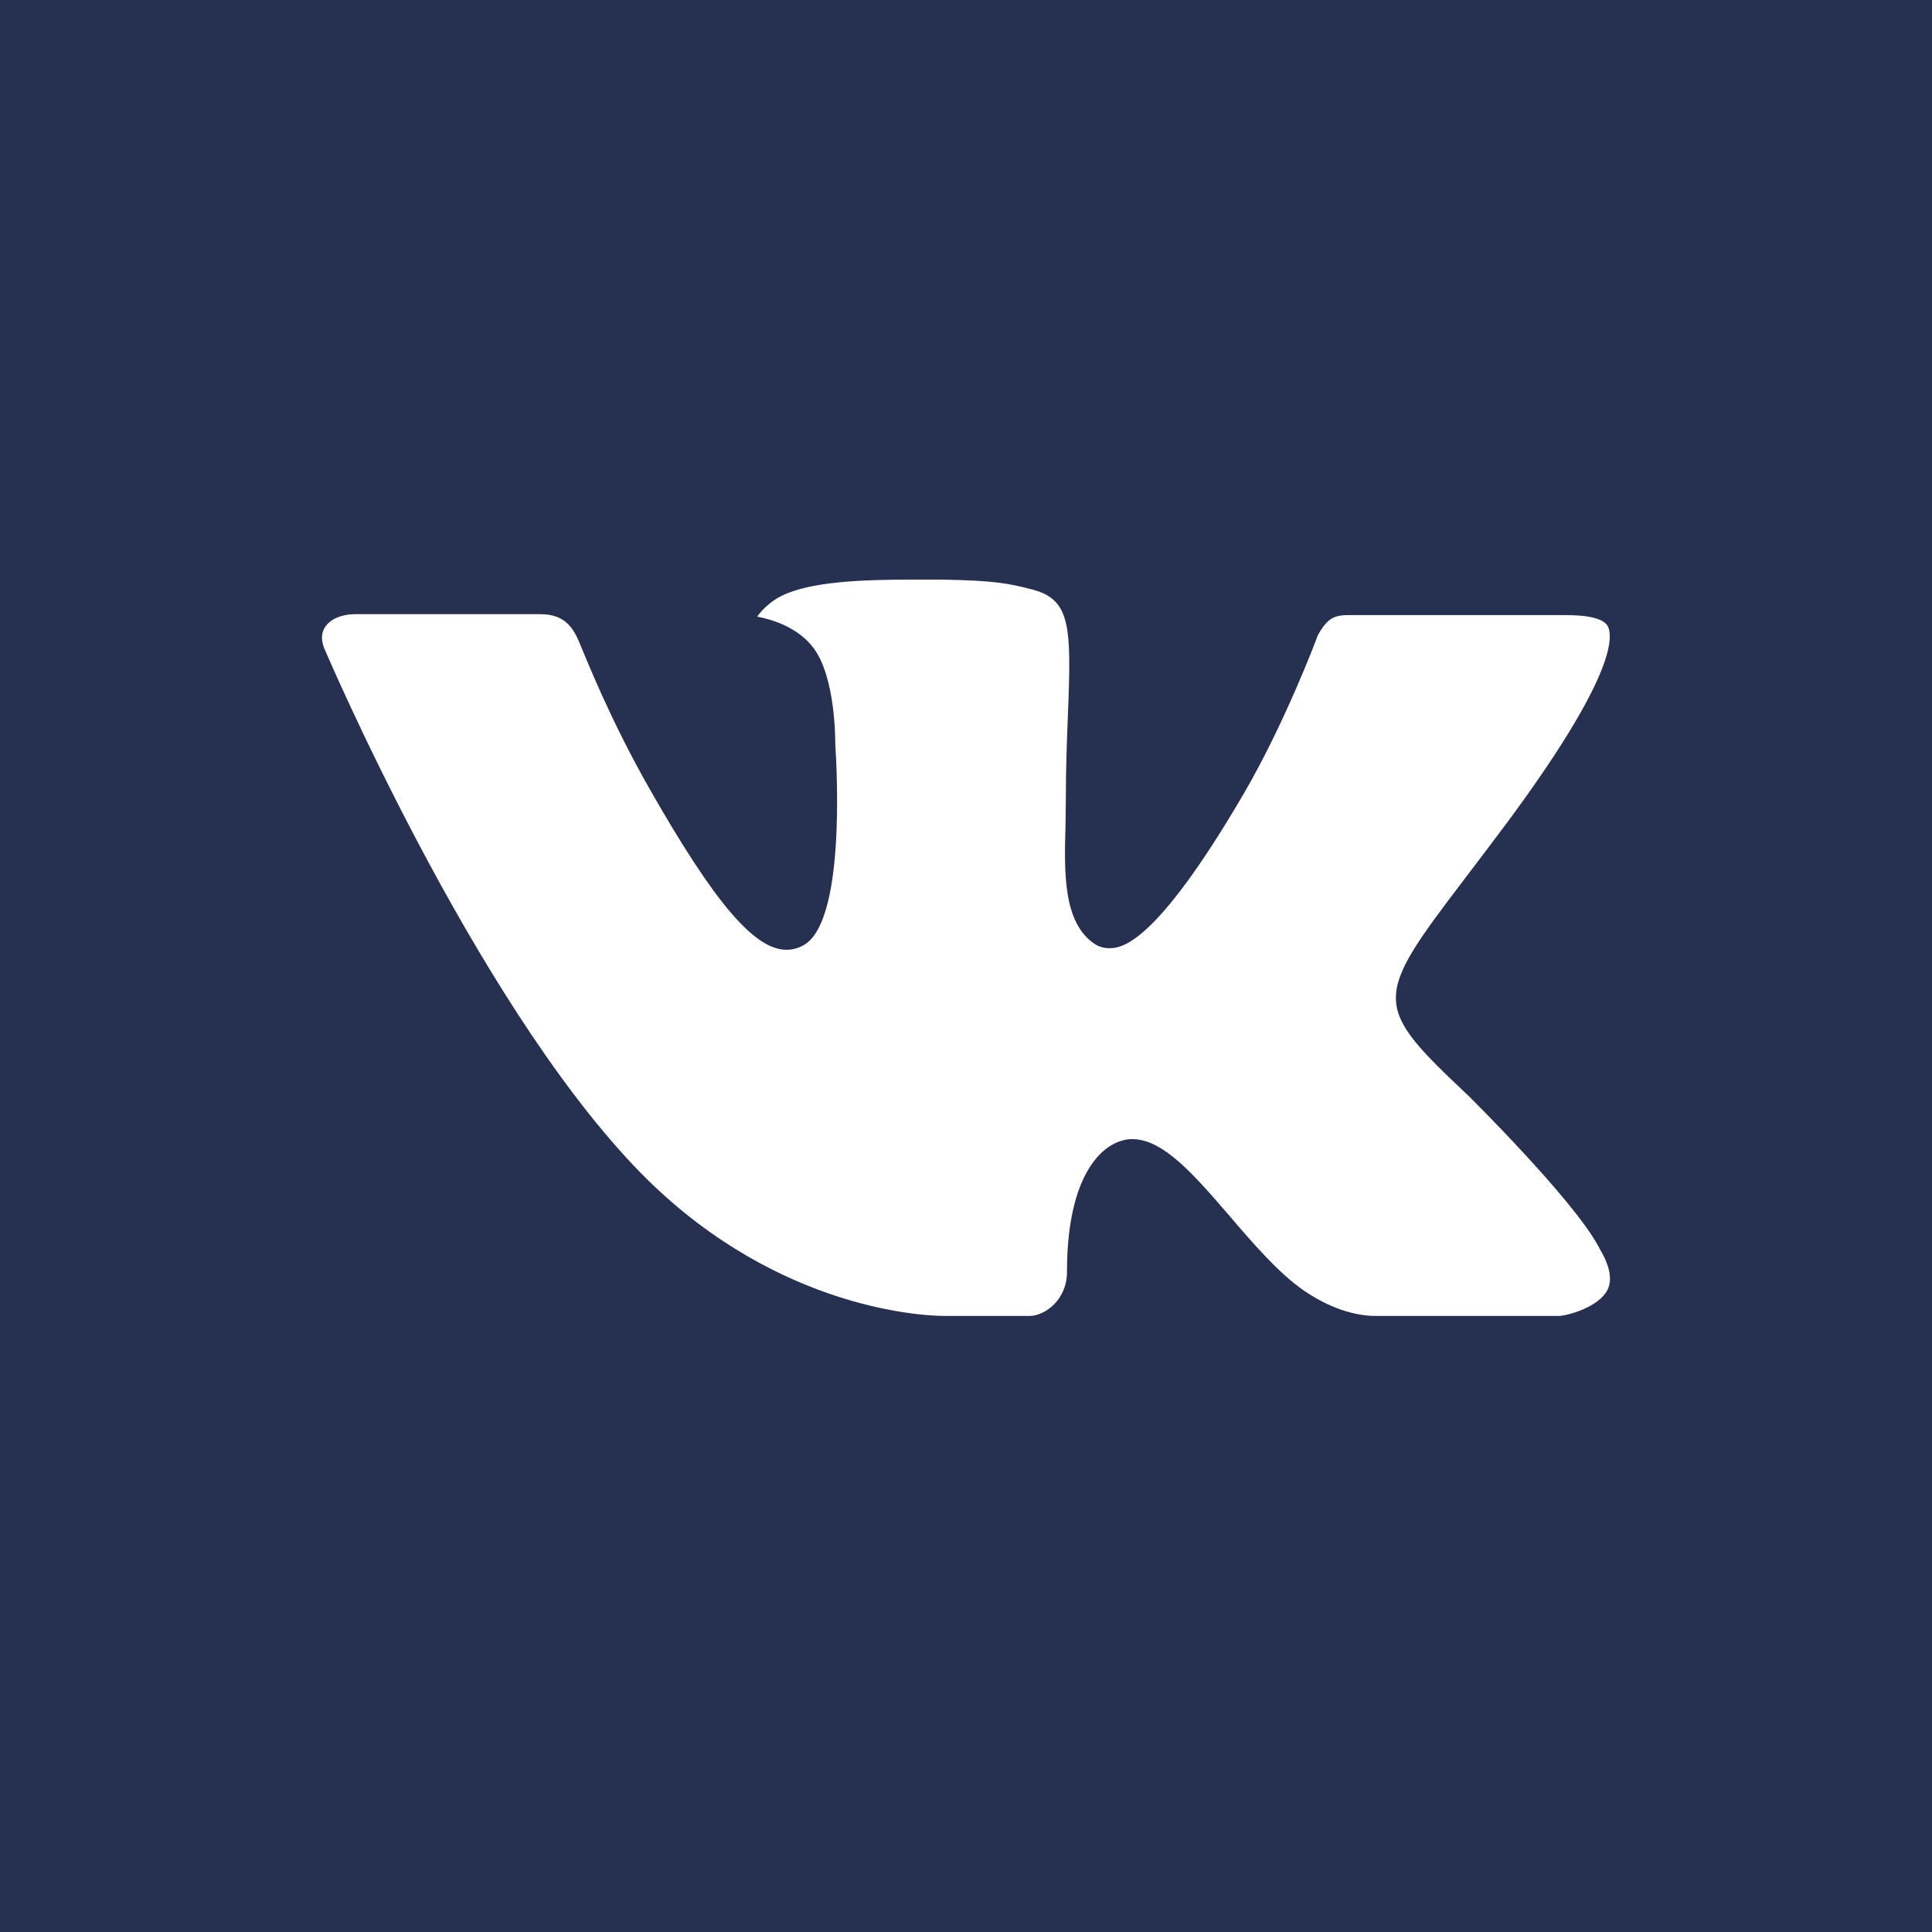
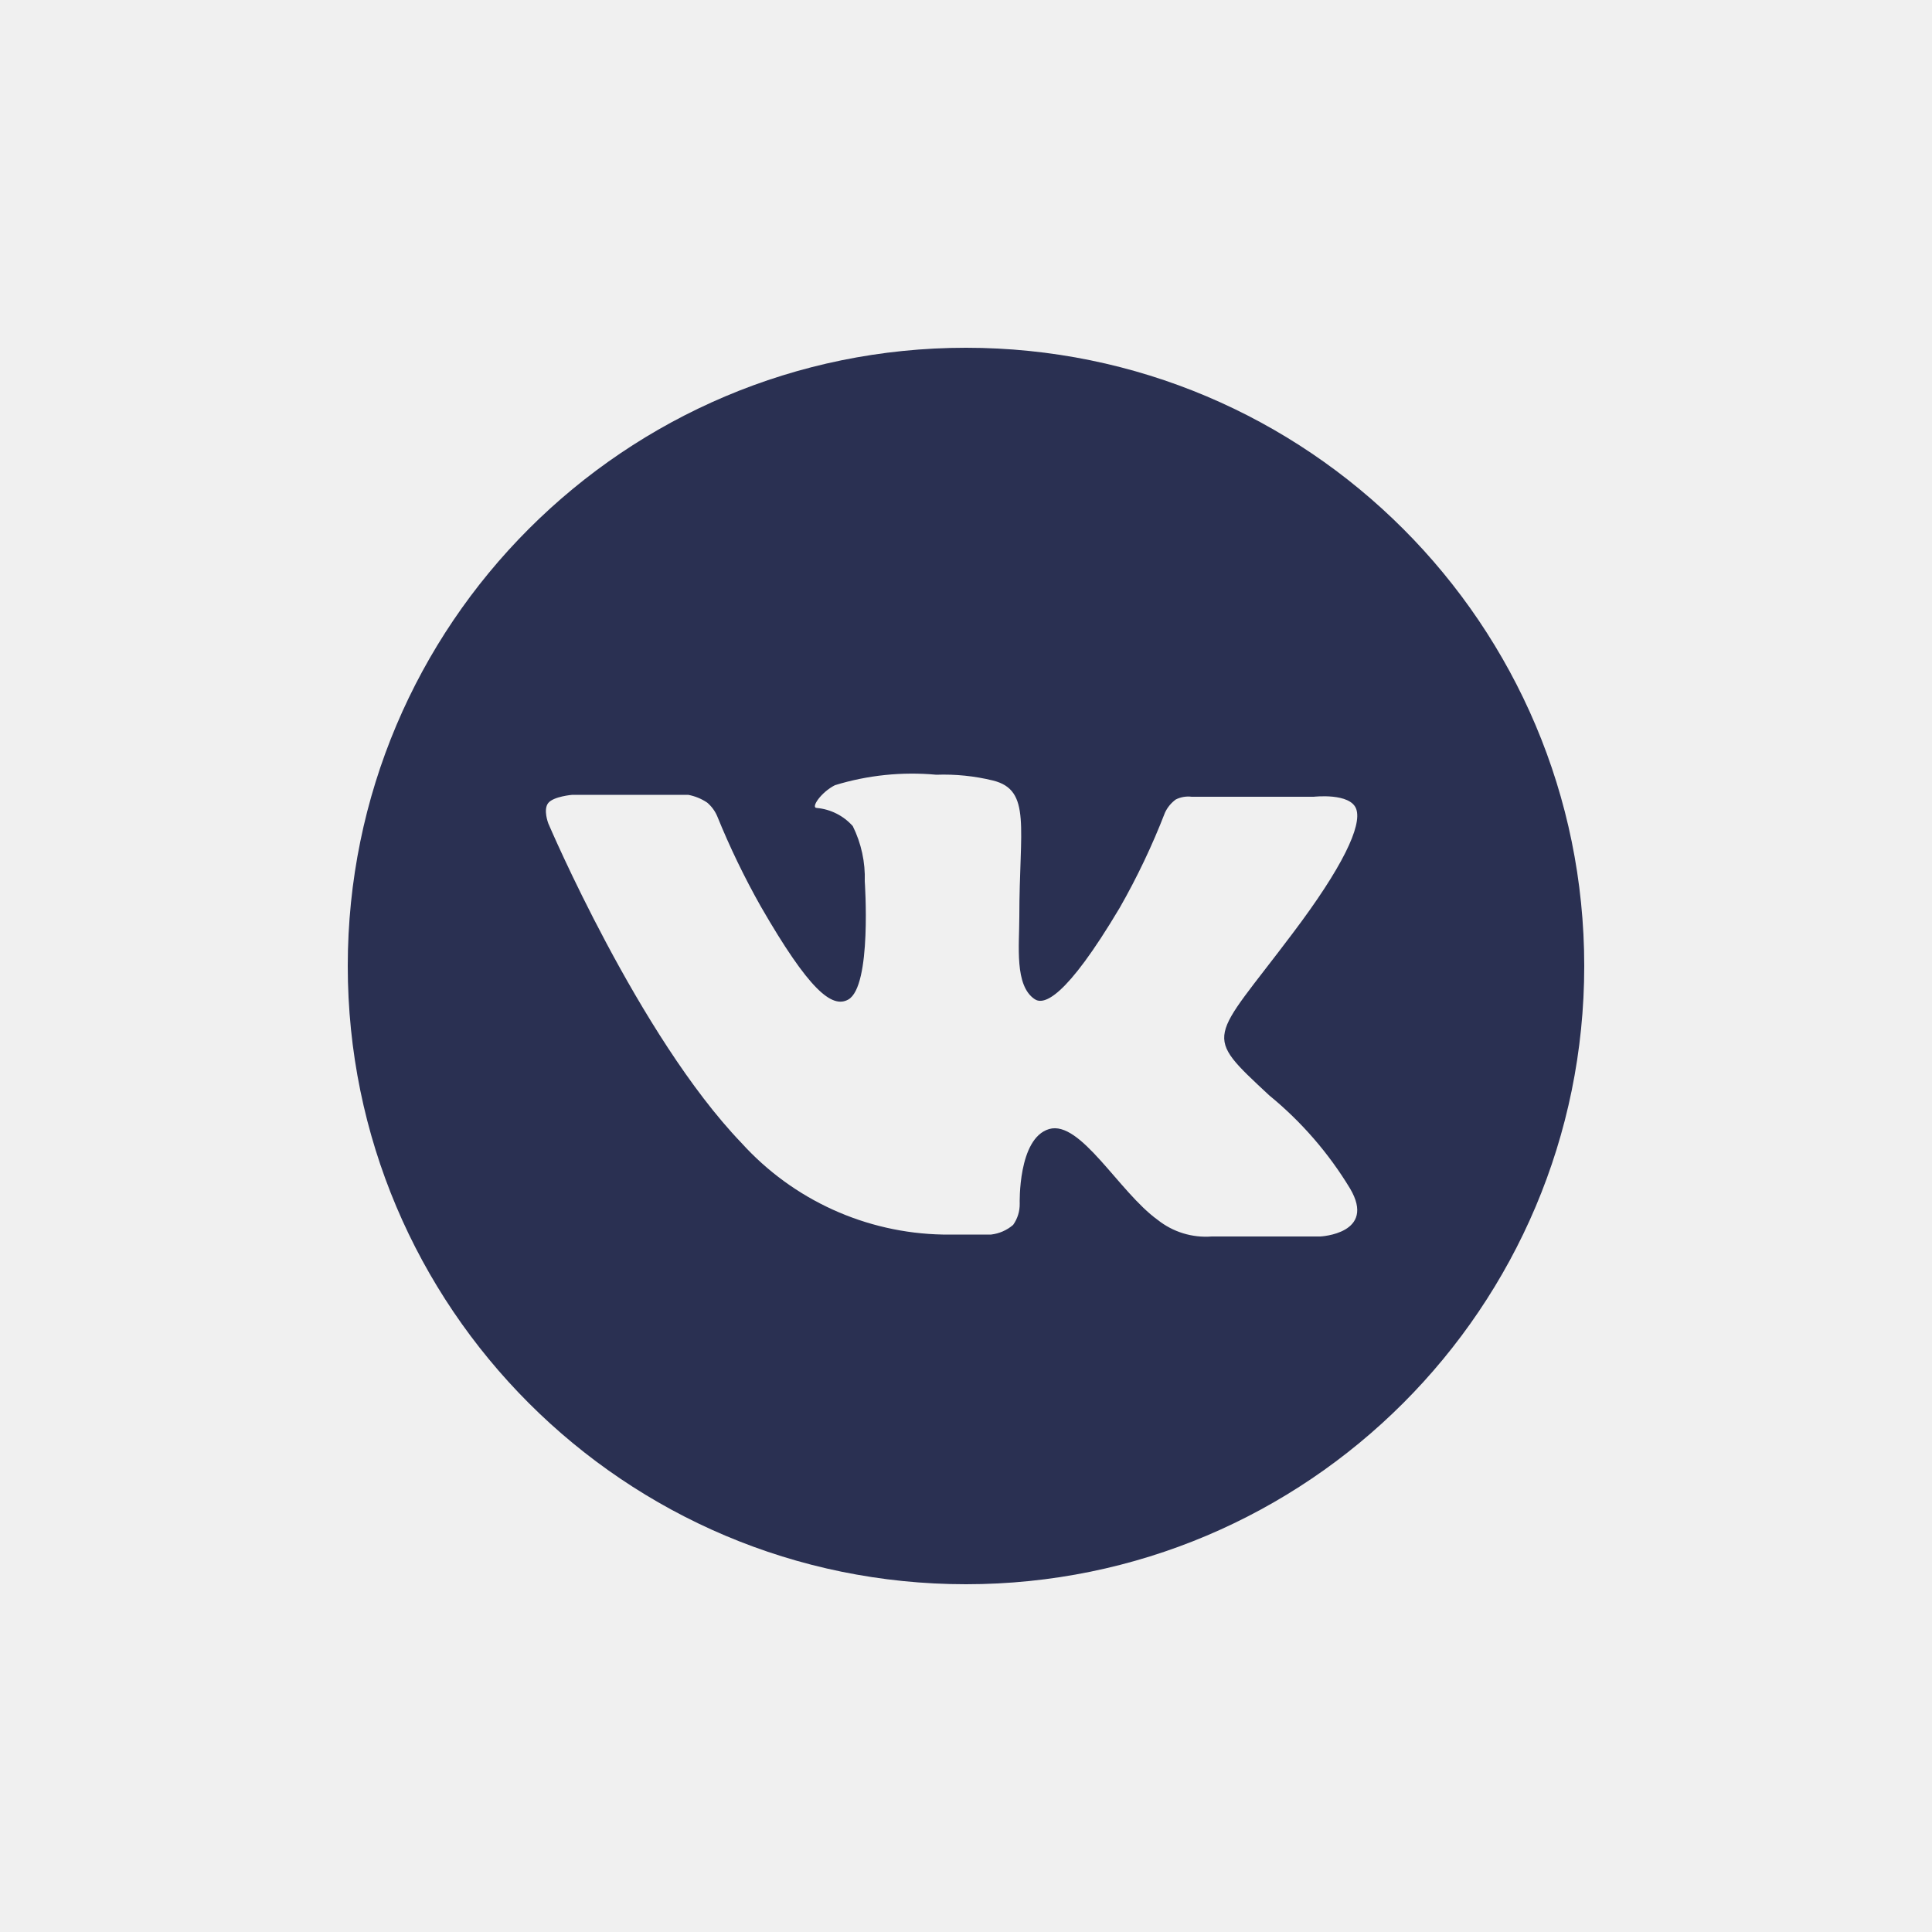
- <svg xmlns="http://www.w3.org/2000/svg" xmlns:xlink="http://www.w3.org/1999/xlink" width="30px" height="30px" viewBox="0 0 30 30" version="1.1">
+ <svg xmlns="http://www.w3.org/2000/svg" id="Layer_1" data-name="Layer 1" viewBox="0 0 50 50">
  <defs>
-     <rect id="path-1" x="1" y="1" width="28" height="28" />
+     <style>.cls-1{fill:#2a3052;}</style>
  </defs>
-   <g id="Page-1" stroke="none" stroke-width="1" fill="none" fill-rule="evenodd">
-     <g id="chart-sharing" transform="translate(-248, -114)">
-       <g id="1-copy-2" transform="translate(20, 20)">
-         <g id="controls" transform="translate(6, 33)">
-           <g id="export-picker" transform="translate(86, 43)">
-             <g id="drawing-tools-types-2-copy" transform="translate(0, 18)">
-               <g id="vk" transform="translate(136, 0)">
-                 <rect id="Rectangle-131" fill="#263051" x="0" y="0" width="30" height="30" />
-                 <mask id="mask-2" fill="white">
-                   <use xlink:href="#path-1" />
-                 </mask>
-                 <use id="Rectangle-131-Copy" fill="#263051" xlink:href="#path-1" />
-                 <path d="M22.802,17.015 C22.802,17.015 24.419,18.612 24.819,19.351 C24.83,19.367 24.835,19.379 24.837,19.386 C25,19.659 25.04,19.873 24.96,20.031 C24.825,20.292 24.368,20.423 24.213,20.434 L21.355,20.434 C21.156,20.434 20.742,20.382 20.238,20.034 C19.853,19.765 19.47,19.322 19.099,18.889 C18.545,18.246 18.066,17.688 17.581,17.688 C17.519,17.688 17.459,17.698 17.401,17.718 C17.034,17.834 16.568,18.357 16.568,19.75 C16.568,20.186 16.224,20.434 15.983,20.434 L14.674,20.434 C14.228,20.434 11.906,20.278 9.847,18.107 C7.324,15.449 5.058,10.117 5.036,10.07 C4.895,9.725 5.191,9.537 5.511,9.537 L8.397,9.537 C8.784,9.537 8.91,9.771 8.998,9.981 C9.1,10.222 9.478,11.186 10.098,12.269 C11.102,14.031 11.719,14.748 12.212,14.748 C12.305,14.748 12.393,14.725 12.476,14.678 C13.12,14.324 13,12.024 12.97,11.55 C12.97,11.458 12.969,10.523 12.639,10.071 C12.403,9.747 12.001,9.621 11.758,9.575 C11.823,9.481 11.961,9.337 12.138,9.252 C12.579,9.032 13.376,9 14.167,9 L14.606,9 C15.464,9.012 15.686,9.067 15.998,9.146 C16.626,9.296 16.638,9.703 16.583,11.089 C16.567,11.485 16.55,11.931 16.55,12.456 C16.55,12.568 16.545,12.693 16.545,12.82 C16.526,13.531 16.501,14.332 17.003,14.661 C17.067,14.701 17.142,14.723 17.22,14.723 C17.394,14.723 17.915,14.723 19.328,12.298 C19.948,11.227 20.428,9.964 20.461,9.869 C20.489,9.816 20.573,9.667 20.675,9.607 C20.753,9.559 20.857,9.551 20.911,9.551 L24.306,9.551 C24.676,9.551 24.927,9.607 24.976,9.747 C25.058,9.974 24.96,10.667 23.41,12.763 C23.149,13.112 22.92,13.414 22.719,13.678 C21.314,15.522 21.314,15.615 22.802,17.015 L22.802,17.015 Z" id="Shape" fill="#FFFFFF" mask="url(#mask-2)" />
-               </g>
-             </g>
-           </g>
-         </g>
-       </g>
-     </g>
-   </g>
+   <path class="cls-1" d="M25,9A16,16,0,1,0,41,25,16,16,0,0,0,25,9Zm9.17,23-2.81,0a2,2,0,0,1-1.4-.43c-1-.72-2-2.59-2.81-2.35s-.76,1.93-.76,1.93a.92.92,0,0,1-.17.55,1.06,1.06,0,0,1-.57.25H24.4a7.21,7.21,0,0,1-5.21-2.37c-2.66-2.77-5-8.27-5-8.27s-.14-.36,0-.53.62-.21.62-.21l3,0a1.31,1.31,0,0,1,.49.2.94.94,0,0,1,.26.35,20.16,20.16,0,0,0,1.13,2.34c1.25,2.17,1.84,2.64,2.26,2.41.62-.34.43-3.06.43-3.06a3,3,0,0,0-.31-1.43,1.42,1.42,0,0,0-.93-.47c-.17,0,.11-.41.47-.59a6.81,6.81,0,0,1,2.62-.27,5.39,5.39,0,0,1,1.47.15c1,.25.68,1.22.68,3.53,0,.74-.13,1.78.4,2.13.23.15.79,0,2.2-2.37a18.3,18.3,0,0,0,1.17-2.46.88.88,0,0,1,.28-.34.72.72,0,0,1,.41-.07l3.16,0s.95-.11,1.1.32-.35,1.5-1.65,3.22c-2.12,2.82-2.35,2.56-.6,4.19a9.38,9.38,0,0,1,2.09,2.41C35.63,31.93,34.17,32,34.17,32Z" />
</svg>
